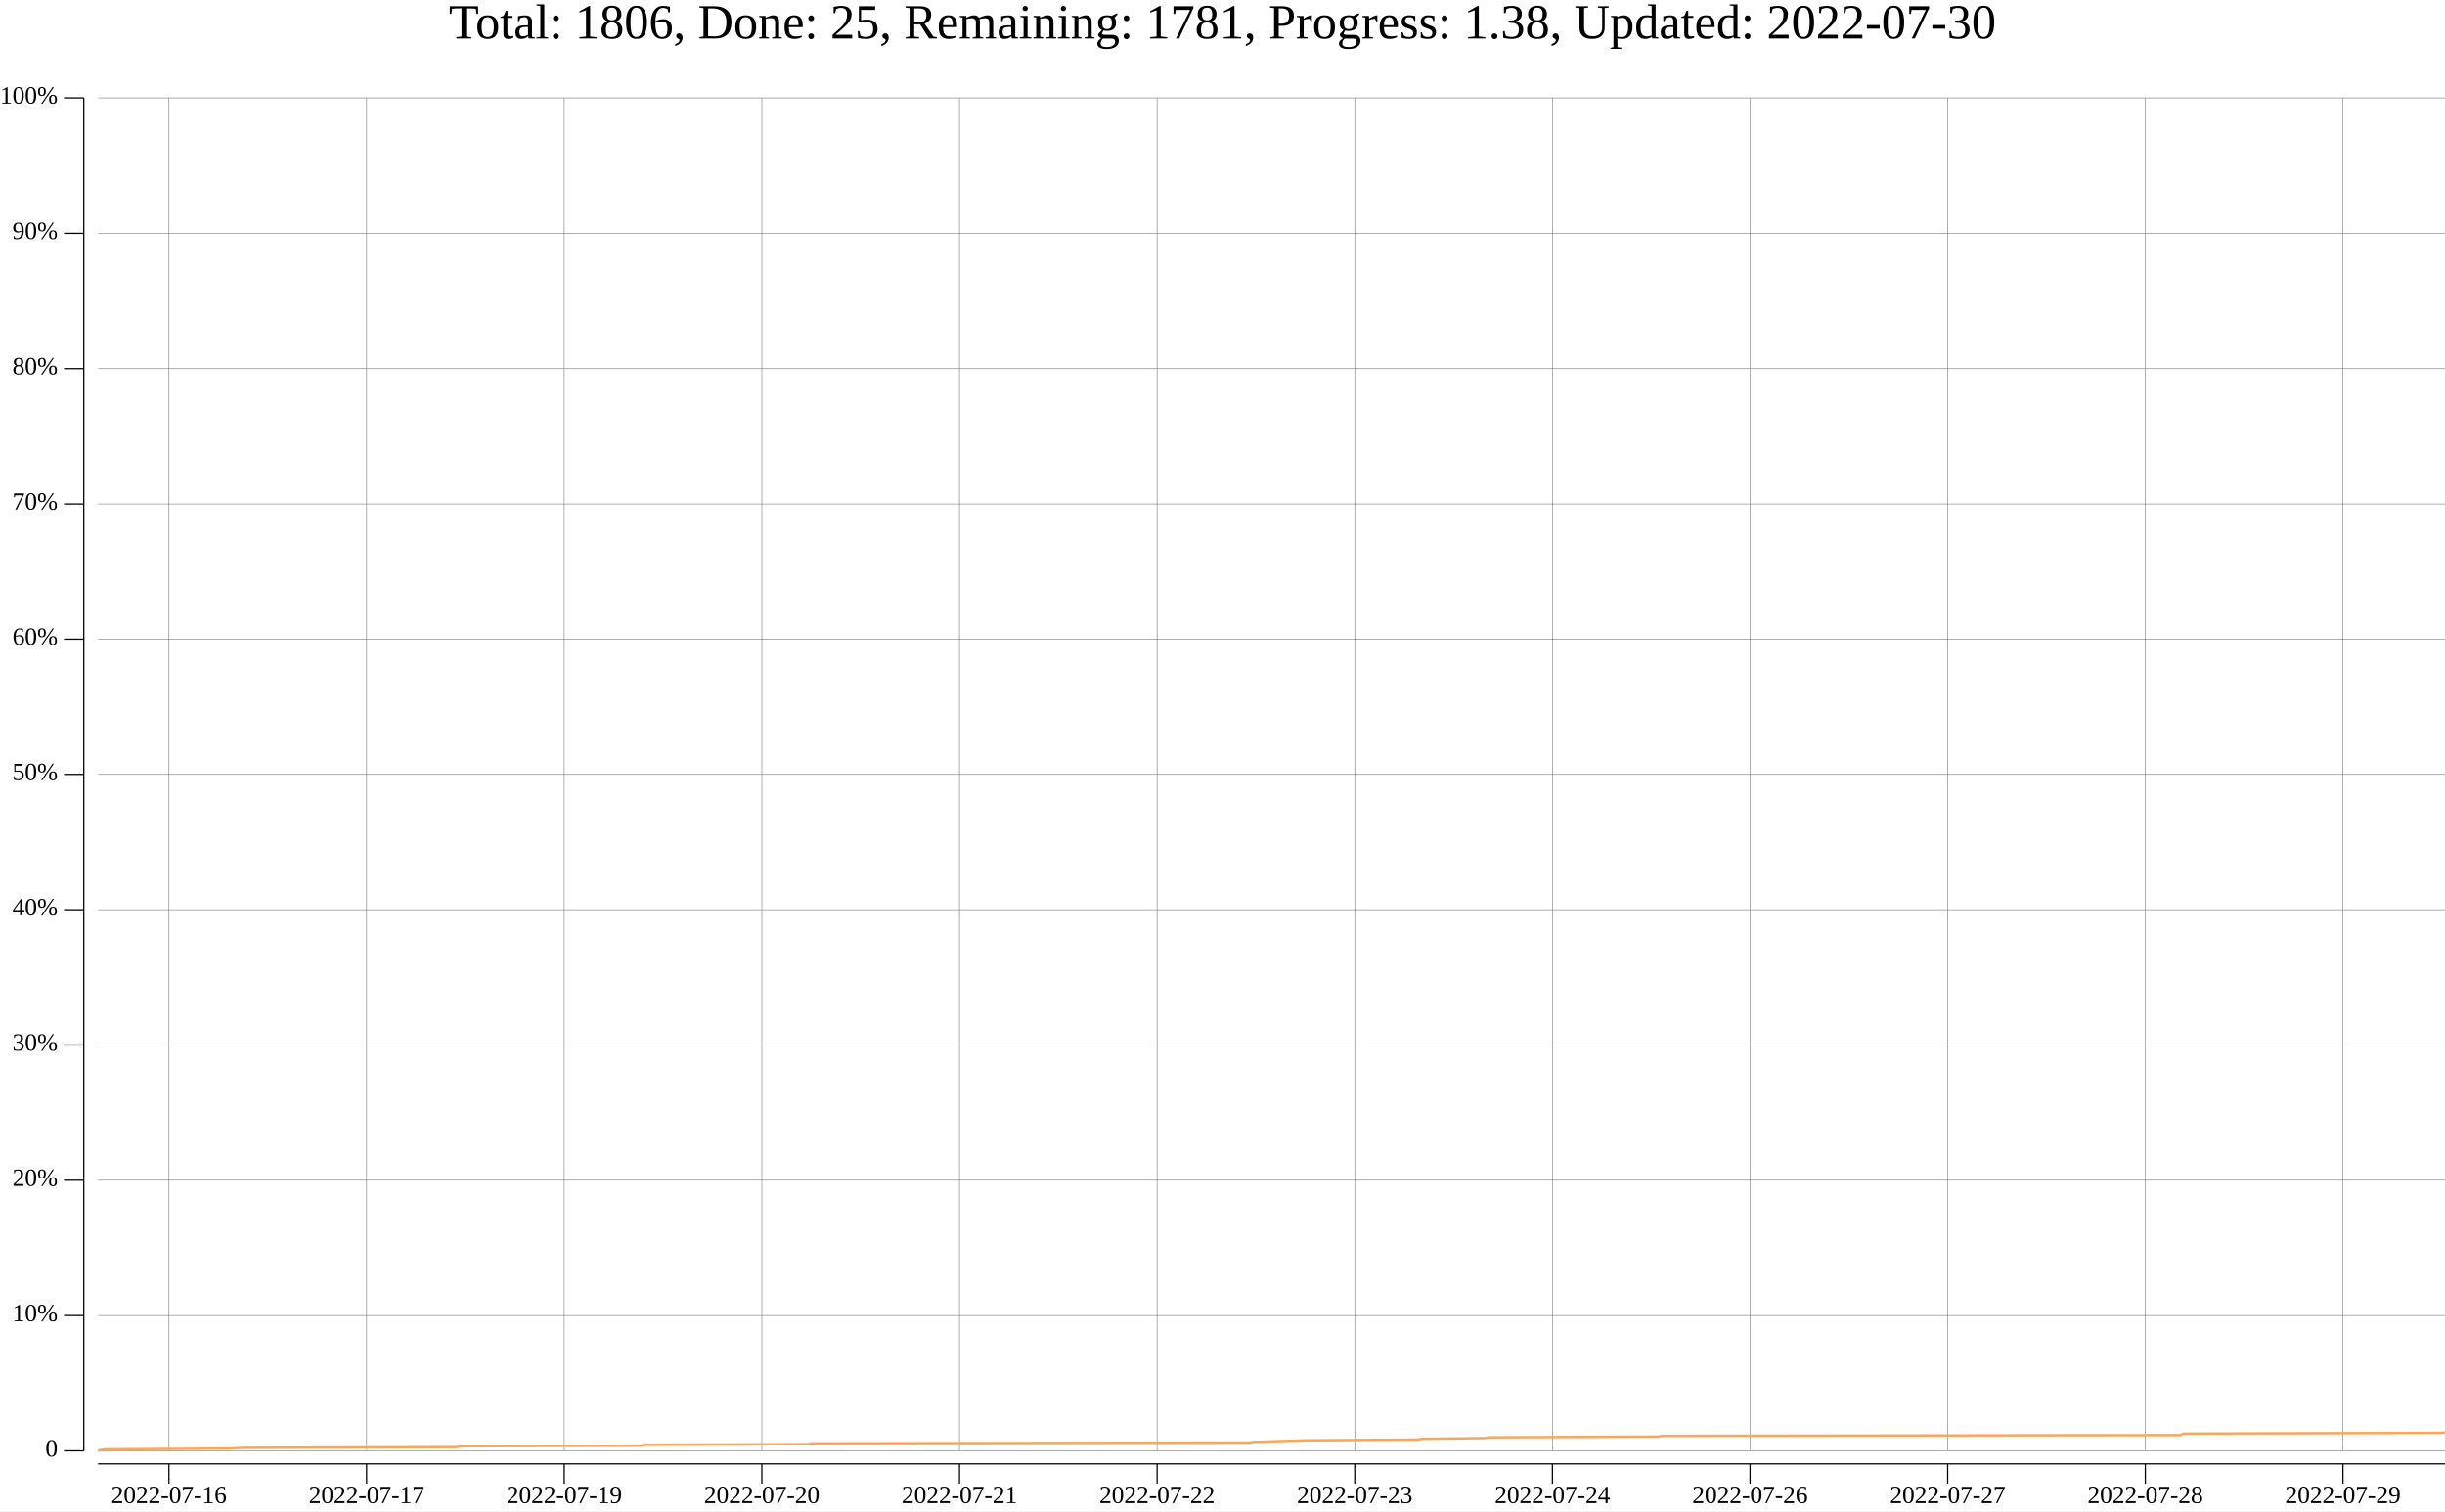
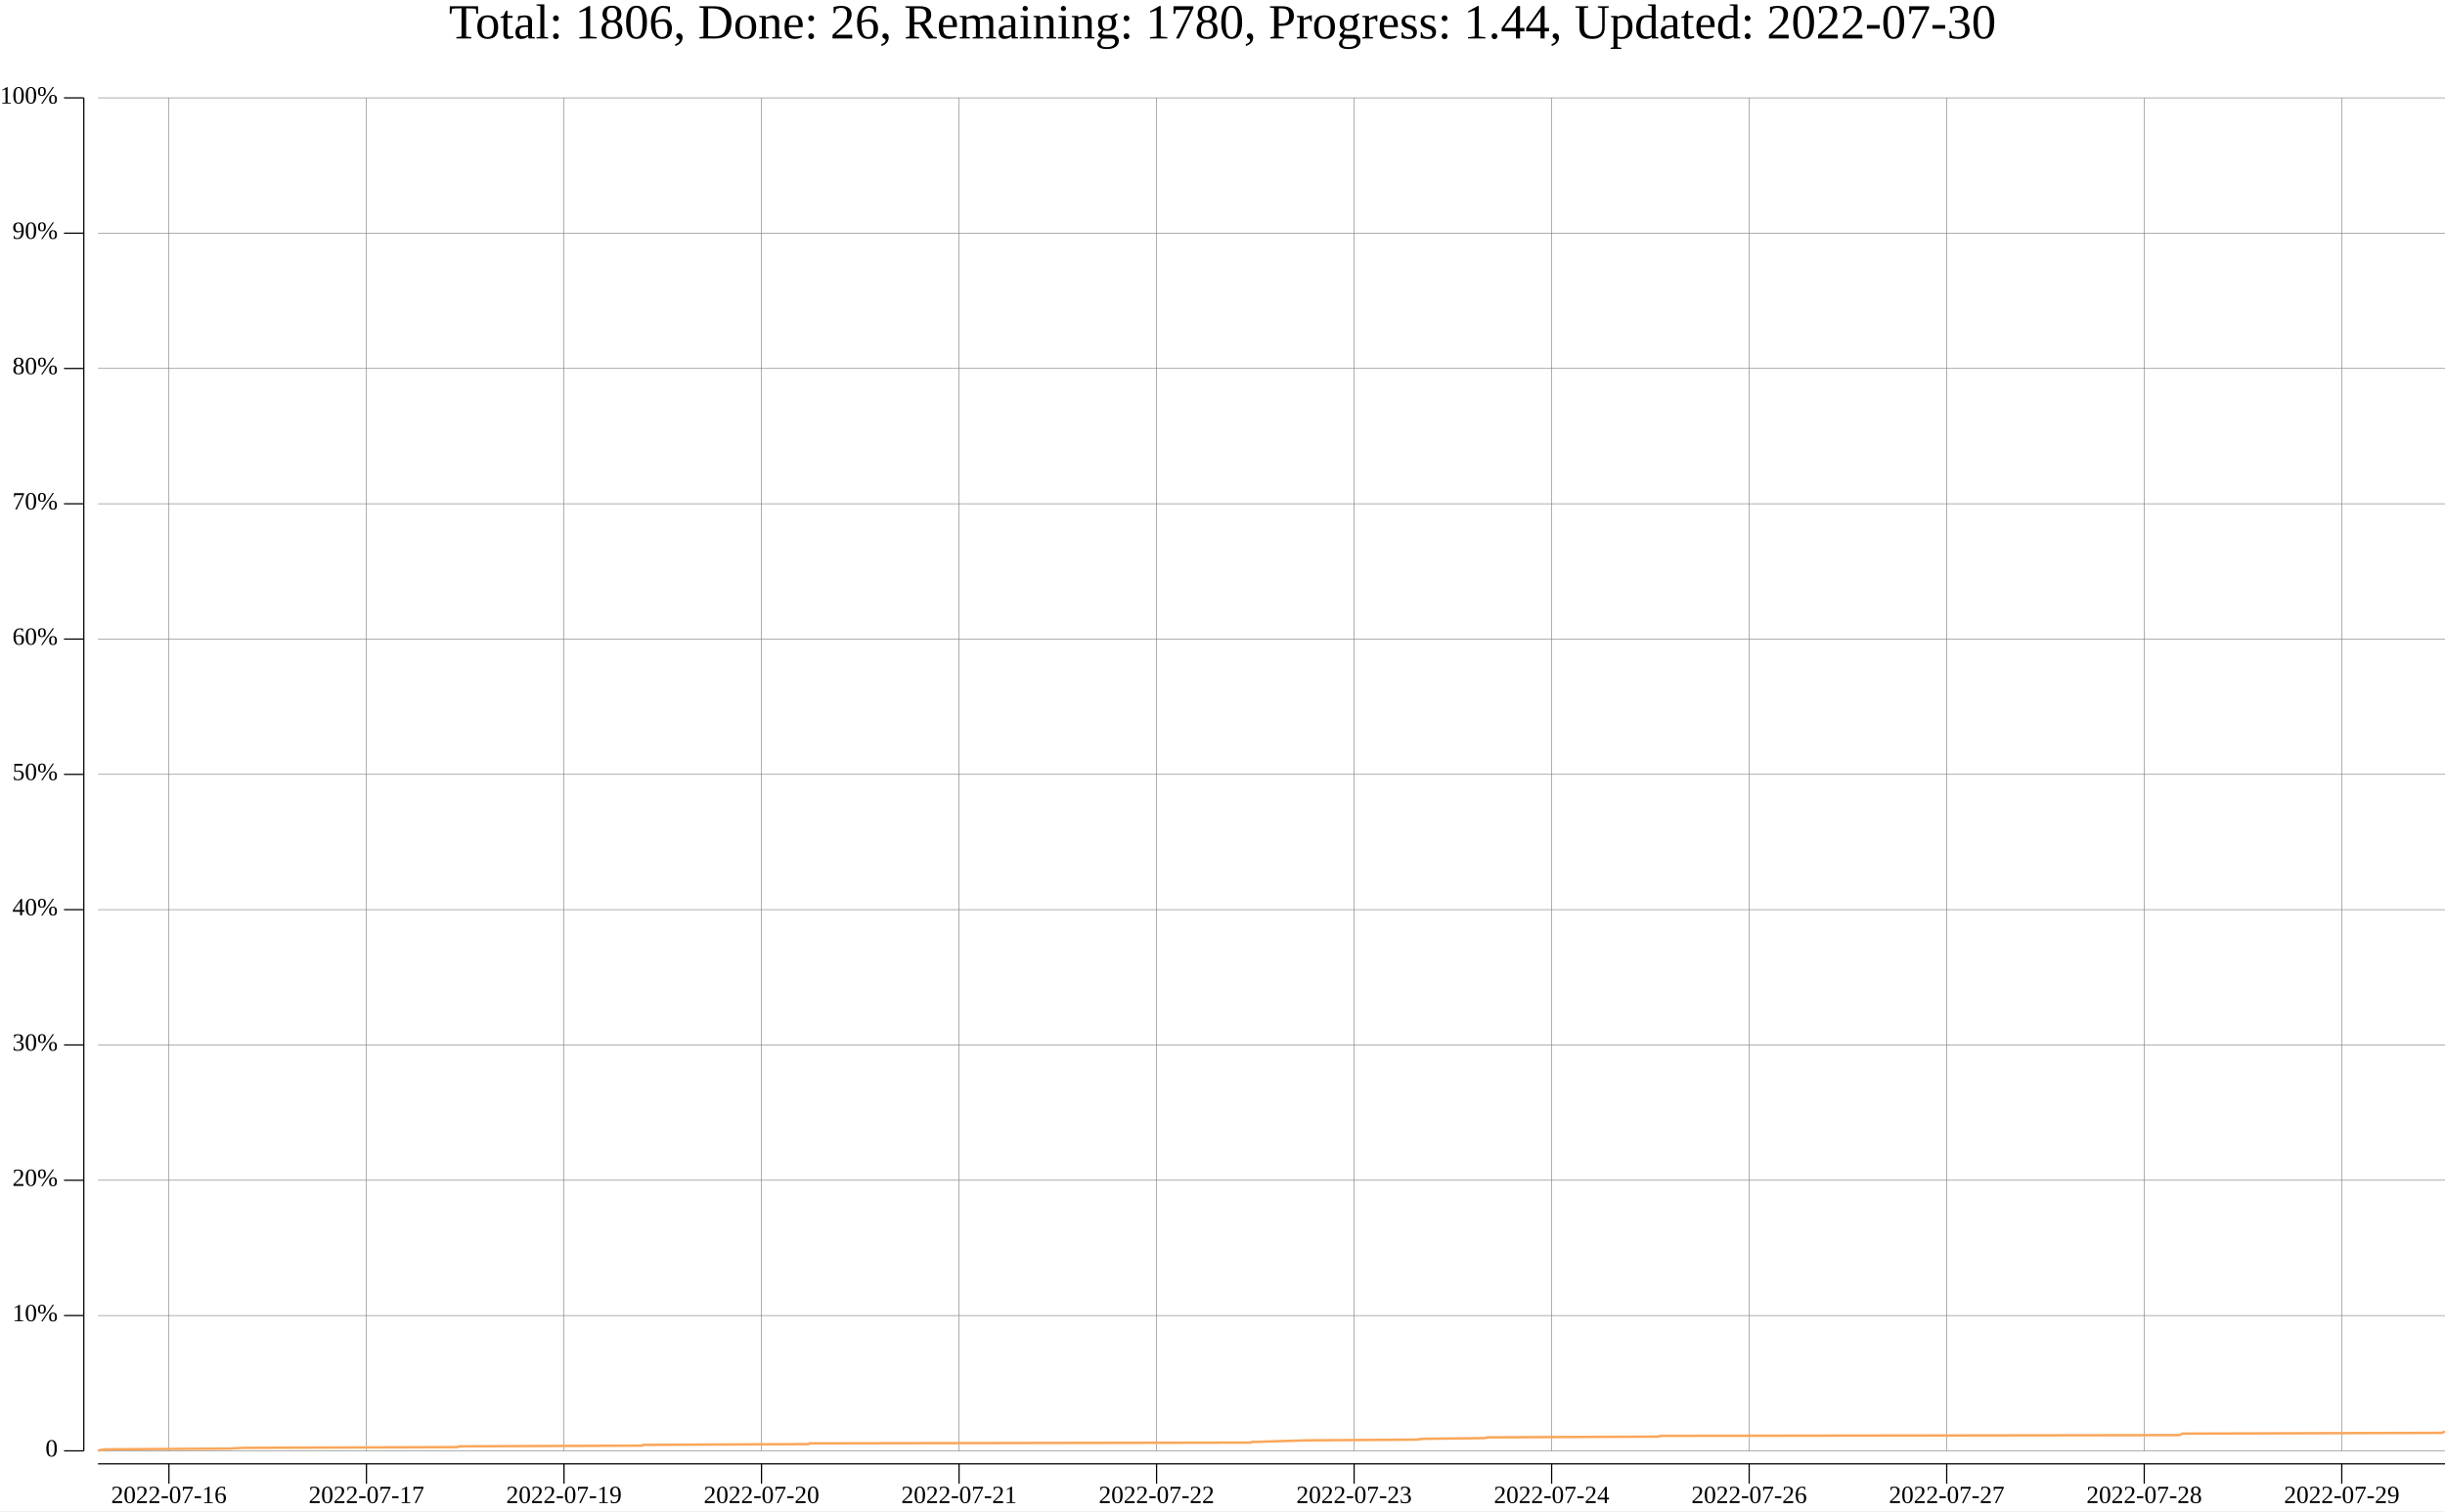
<svg xmlns="http://www.w3.org/2000/svg" width="987pt" height="610pt" viewBox="0 0 987 610">
  <g transform="scale(1, -1) translate(0, -610)">
    <path d="M0,0L987,0L987,610L0,610Z" style="fill:#FFFFFF" />
-     <text x="181.2" y="-594.48" transform="scale(1, -1)" style="font-family:Liberation Serif;font-variant:normal;font-weight:normal;font-style:normal;font-size:19.84px">Total: 1806, Done: 25, Remaining: 1781, Progress: 1.38, Updated: 2022-07-30</text>
-     <text x="44.872" y="-3.252" transform="scale(1, -1)" style="font-family:Liberation Serif;font-variant:normal;font-weight:normal;font-style:normal;font-size:10px">2022-07-16</text>
-     <text x="443.78" y="-3.252" transform="scale(1, -1)" style="font-family:Liberation Serif;font-variant:normal;font-weight:normal;font-style:normal;font-size:10px">2022-07-22</text>
-     <text x="842.69" y="-3.252" transform="scale(1, -1)" style="font-family:Liberation Serif;font-variant:normal;font-weight:normal;font-style:normal;font-size:10px">2022-07-28</text>
-     <text x="124.65" y="-3.252" transform="scale(1, -1)" style="font-family:Liberation Serif;font-variant:normal;font-weight:normal;font-style:normal;font-size:10px">2022-07-17</text>
-     <text x="204.44" y="-3.252" transform="scale(1, -1)" style="font-family:Liberation Serif;font-variant:normal;font-weight:normal;font-style:normal;font-size:10px">2022-07-19</text>
-     <text x="284.22" y="-3.252" transform="scale(1, -1)" style="font-family:Liberation Serif;font-variant:normal;font-weight:normal;font-style:normal;font-size:10px">2022-07-20</text>
-     <text x="364" y="-3.252" transform="scale(1, -1)" style="font-family:Liberation Serif;font-variant:normal;font-weight:normal;font-style:normal;font-size:10px">2022-07-21</text>
-     <text x="523.56" y="-3.252" transform="scale(1, -1)" style="font-family:Liberation Serif;font-variant:normal;font-weight:normal;font-style:normal;font-size:10px">2022-07-23</text>
-     <text x="603.35" y="-3.252" transform="scale(1, -1)" style="font-family:Liberation Serif;font-variant:normal;font-weight:normal;font-style:normal;font-size:10px">2022-07-24</text>
-     <text x="683.13" y="-3.252" transform="scale(1, -1)" style="font-family:Liberation Serif;font-variant:normal;font-weight:normal;font-style:normal;font-size:10px">2022-07-26</text>
-     <text x="762.91" y="-3.252" transform="scale(1, -1)" style="font-family:Liberation Serif;font-variant:normal;font-weight:normal;font-style:normal;font-size:10px">2022-07-27</text>
-     <text x="922.47" y="-3.252" transform="scale(1, -1)" style="font-family:Liberation Serif;font-variant:normal;font-weight:normal;font-style:normal;font-size:10px">2022-07-29</text>
-     <path d="M68.202,11.074L68.202,19.074" style="fill:none;stroke:#000000;stroke-width:0.5" />
-     <path d="M467.11,11.074L467.11,19.074" style="fill:none;stroke:#000000;stroke-width:0.5" />
-     <path d="M866.02,11.074L866.02,19.074" style="fill:none;stroke:#000000;stroke-width:0.5" />
-     <path d="M147.98,11.074L147.98,19.074" style="fill:none;stroke:#000000;stroke-width:0.5" />
-     <path d="M227.77,11.074L227.77,19.074" style="fill:none;stroke:#000000;stroke-width:0.5" />
-     <path d="M307.55,11.074L307.55,19.074" style="fill:none;stroke:#000000;stroke-width:0.5" />
-     <path d="M387.33,11.074L387.33,19.074" style="fill:none;stroke:#000000;stroke-width:0.5" />
-     <path d="M546.89,11.074L546.89,19.074" style="fill:none;stroke:#000000;stroke-width:0.5" />
-     <path d="M626.68,11.074L626.68,19.074" style="fill:none;stroke:#000000;stroke-width:0.5" />
-     <path d="M706.46,11.074L706.46,19.074" style="fill:none;stroke:#000000;stroke-width:0.5" />
-     <path d="M786.24,11.074L786.24,19.074" style="fill:none;stroke:#000000;stroke-width:0.5" />
-     <path d="M945.8,11.074L945.8,19.074" style="fill:none;stroke:#000000;stroke-width:0.5" />
+     <text x="181.2" y="-594.48" transform="scale(1, -1)" style="font-family:Liberation Serif;font-variant:normal;font-weight:normal;font-style:normal;font-size:19.84px">Total: 1806, Done: 26, Remaining: 1780, Progress: 1.44, Updated: 2022-07-30</text>
+     <text x="44.857" y="-3.252" transform="scale(1, -1)" style="font-family:Liberation Serif;font-variant:normal;font-weight:normal;font-style:normal;font-size:10px">2022-07-16</text>
+     <text x="443.56" y="-3.252" transform="scale(1, -1)" style="font-family:Liberation Serif;font-variant:normal;font-weight:normal;font-style:normal;font-size:10px">2022-07-22</text>
+     <text x="842.26" y="-3.252" transform="scale(1, -1)" style="font-family:Liberation Serif;font-variant:normal;font-weight:normal;font-style:normal;font-size:10px">2022-07-28</text>
+     <text x="124.6" y="-3.252" transform="scale(1, -1)" style="font-family:Liberation Serif;font-variant:normal;font-weight:normal;font-style:normal;font-size:10px">2022-07-17</text>
+     <text x="204.34" y="-3.252" transform="scale(1, -1)" style="font-family:Liberation Serif;font-variant:normal;font-weight:normal;font-style:normal;font-size:10px">2022-07-19</text>
+     <text x="284.08" y="-3.252" transform="scale(1, -1)" style="font-family:Liberation Serif;font-variant:normal;font-weight:normal;font-style:normal;font-size:10px">2022-07-20</text>
+     <text x="363.82" y="-3.252" transform="scale(1, -1)" style="font-family:Liberation Serif;font-variant:normal;font-weight:normal;font-style:normal;font-size:10px">2022-07-21</text>
+     <text x="523.3" y="-3.252" transform="scale(1, -1)" style="font-family:Liberation Serif;font-variant:normal;font-weight:normal;font-style:normal;font-size:10px">2022-07-23</text>
+     <text x="603.04" y="-3.252" transform="scale(1, -1)" style="font-family:Liberation Serif;font-variant:normal;font-weight:normal;font-style:normal;font-size:10px">2022-07-24</text>
+     <text x="682.78" y="-3.252" transform="scale(1, -1)" style="font-family:Liberation Serif;font-variant:normal;font-weight:normal;font-style:normal;font-size:10px">2022-07-26</text>
+     <text x="762.52" y="-3.252" transform="scale(1, -1)" style="font-family:Liberation Serif;font-variant:normal;font-weight:normal;font-style:normal;font-size:10px">2022-07-27</text>
+     <text x="922" y="-3.252" transform="scale(1, -1)" style="font-family:Liberation Serif;font-variant:normal;font-weight:normal;font-style:normal;font-size:10px">2022-07-29</text>
+     <path d="M68.187,11.074L68.187,19.074" style="fill:none;stroke:#000000;stroke-width:0.5" />
+     <path d="M466.89,11.074L466.89,19.074" style="fill:none;stroke:#000000;stroke-width:0.5" />
+     <path d="M865.59,11.074L865.59,19.074" style="fill:none;stroke:#000000;stroke-width:0.5" />
+     <path d="M147.93,11.074L147.93,19.074" style="fill:none;stroke:#000000;stroke-width:0.5" />
+     <path d="M227.67,11.074L227.67,19.074" style="fill:none;stroke:#000000;stroke-width:0.5" />
+     <path d="M307.41,11.074L307.41,19.074" style="fill:none;stroke:#000000;stroke-width:0.5" />
+     <path d="M387.15,11.074L387.15,19.074" style="fill:none;stroke:#000000;stroke-width:0.5" />
+     <path d="M546.63,11.074L546.63,19.074" style="fill:none;stroke:#000000;stroke-width:0.5" />
+     <path d="M626.37,11.074L626.37,19.074" style="fill:none;stroke:#000000;stroke-width:0.5" />
+     <path d="M706.11,11.074L706.11,19.074" style="fill:none;stroke:#000000;stroke-width:0.5" />
+     <path d="M785.85,11.074L785.85,19.074" style="fill:none;stroke:#000000;stroke-width:0.5" />
+     <path d="M945.33,11.074L945.33,19.074" style="fill:none;stroke:#000000;stroke-width:0.5" />
    <path d="M39.58,19.074L987,19.074" style="fill:none;stroke:#000000;stroke-width:0.5" />
    <text x="18.33" y="-22.039" transform="scale(1, -1)" style="font-family:Liberation Serif;font-variant:normal;font-weight:normal;font-style:normal;font-size:10px">0</text>
    <text x="5" y="-295.12" transform="scale(1, -1)" style="font-family:Liberation Serif;font-variant:normal;font-weight:normal;font-style:normal;font-size:10px">50%</text>
    <text x="0" y="-568.21" transform="scale(1, -1)" style="font-family:Liberation Serif;font-variant:normal;font-weight:normal;font-style:normal;font-size:10px">100%</text>
    <text x="5" y="-76.656" transform="scale(1, -1)" style="font-family:Liberation Serif;font-variant:normal;font-weight:normal;font-style:normal;font-size:10px">10%</text>
    <text x="5" y="-131.27" transform="scale(1, -1)" style="font-family:Liberation Serif;font-variant:normal;font-weight:normal;font-style:normal;font-size:10px">20%</text>
    <text x="5" y="-185.89" transform="scale(1, -1)" style="font-family:Liberation Serif;font-variant:normal;font-weight:normal;font-style:normal;font-size:10px">30%</text>
    <text x="5" y="-240.51" transform="scale(1, -1)" style="font-family:Liberation Serif;font-variant:normal;font-weight:normal;font-style:normal;font-size:10px">40%</text>
    <text x="5" y="-349.74" transform="scale(1, -1)" style="font-family:Liberation Serif;font-variant:normal;font-weight:normal;font-style:normal;font-size:10px">60%</text>
    <text x="5" y="-404.36" transform="scale(1, -1)" style="font-family:Liberation Serif;font-variant:normal;font-weight:normal;font-style:normal;font-size:10px">70%</text>
    <text x="5" y="-458.97" transform="scale(1, -1)" style="font-family:Liberation Serif;font-variant:normal;font-weight:normal;font-style:normal;font-size:10px">80%</text>
    <text x="5" y="-513.59" transform="scale(1, -1)" style="font-family:Liberation Serif;font-variant:normal;font-weight:normal;font-style:normal;font-size:10px">90%</text>
    <path d="M25.83,24.324L33.83,24.324" style="fill:none;stroke:#000000;stroke-width:0.5" />
    <path d="M25.83,297.41L33.83,297.41" style="fill:none;stroke:#000000;stroke-width:0.5" />
    <path d="M25.83,570.49L33.83,570.49" style="fill:none;stroke:#000000;stroke-width:0.5" />
    <path d="M25.83,78.941L33.83,78.941" style="fill:none;stroke:#000000;stroke-width:0.5" />
    <path d="M25.83,133.56L33.83,133.56" style="fill:none;stroke:#000000;stroke-width:0.5" />
    <path d="M25.83,188.17L33.83,188.17" style="fill:none;stroke:#000000;stroke-width:0.5" />
    <path d="M25.83,242.79L33.83,242.79" style="fill:none;stroke:#000000;stroke-width:0.5" />
    <path d="M25.83,352.02L33.83,352.02" style="fill:none;stroke:#000000;stroke-width:0.5" />
    <path d="M25.83,406.64L33.83,406.64" style="fill:none;stroke:#000000;stroke-width:0.5" />
    <path d="M25.83,461.26L33.83,461.26" style="fill:none;stroke:#000000;stroke-width:0.5" />
    <path d="M25.83,515.87L33.83,515.87" style="fill:none;stroke:#000000;stroke-width:0.5" />
    <path d="M33.83,24.324L33.83,570.49" style="fill:none;stroke:#000000;stroke-width:0.5" />
-     <path d="M68.202,24.324L68.202,570.49" style="fill:none;stroke:#808080;stroke-width:0.25" />
-     <path d="M467.11,24.324L467.11,570.49" style="fill:none;stroke:#808080;stroke-width:0.25" />
-     <path d="M866.02,24.324L866.02,570.49" style="fill:none;stroke:#808080;stroke-width:0.25" />
-     <path d="M147.98,24.324L147.98,570.49" style="fill:none;stroke:#808080;stroke-width:0.25" />
-     <path d="M227.77,24.324L227.77,570.49" style="fill:none;stroke:#808080;stroke-width:0.25" />
-     <path d="M307.55,24.324L307.55,570.49" style="fill:none;stroke:#808080;stroke-width:0.25" />
-     <path d="M387.33,24.324L387.33,570.49" style="fill:none;stroke:#808080;stroke-width:0.25" />
-     <path d="M546.89,24.324L546.89,570.49" style="fill:none;stroke:#808080;stroke-width:0.25" />
-     <path d="M626.68,24.324L626.68,570.49" style="fill:none;stroke:#808080;stroke-width:0.25" />
-     <path d="M706.46,24.324L706.46,570.49" style="fill:none;stroke:#808080;stroke-width:0.25" />
-     <path d="M786.24,24.324L786.24,570.49" style="fill:none;stroke:#808080;stroke-width:0.25" />
-     <path d="M945.8,24.324L945.8,570.49" style="fill:none;stroke:#808080;stroke-width:0.25" />
+     <path d="M68.187,24.324L68.187,570.49" style="fill:none;stroke:#808080;stroke-width:0.25" />
+     <path d="M466.89,24.324L466.89,570.49" style="fill:none;stroke:#808080;stroke-width:0.25" />
+     <path d="M865.59,24.324L865.59,570.49" style="fill:none;stroke:#808080;stroke-width:0.25" />
+     <path d="M147.93,24.324L147.93,570.49" style="fill:none;stroke:#808080;stroke-width:0.25" />
+     <path d="M227.67,24.324L227.67,570.49" style="fill:none;stroke:#808080;stroke-width:0.25" />
+     <path d="M307.41,24.324L307.41,570.49" style="fill:none;stroke:#808080;stroke-width:0.25" />
+     <path d="M387.15,24.324L387.15,570.49" style="fill:none;stroke:#808080;stroke-width:0.25" />
+     <path d="M546.63,24.324L546.63,570.49" style="fill:none;stroke:#808080;stroke-width:0.25" />
+     <path d="M626.37,24.324L626.37,570.49" style="fill:none;stroke:#808080;stroke-width:0.25" />
+     <path d="M706.11,24.324L706.11,570.49" style="fill:none;stroke:#808080;stroke-width:0.25" />
+     <path d="M785.85,24.324L785.85,570.49" style="fill:none;stroke:#808080;stroke-width:0.25" />
+     <path d="M945.33,24.324L945.33,570.49" style="fill:none;stroke:#808080;stroke-width:0.25" />
    <path d="M39.58,24.324L987,24.324" style="fill:none;stroke:#808080;stroke-width:0.25" />
    <path d="M39.58,297.41L987,297.41" style="fill:none;stroke:#808080;stroke-width:0.25" />
    <path d="M39.58,570.49L987,570.49" style="fill:none;stroke:#808080;stroke-width:0.25" />
    <path d="M39.58,78.941L987,78.941" style="fill:none;stroke:#808080;stroke-width:0.25" />
    <path d="M39.58,133.56L987,133.56" style="fill:none;stroke:#808080;stroke-width:0.25" />
    <path d="M39.58,188.17L987,188.17" style="fill:none;stroke:#808080;stroke-width:0.25" />
    <path d="M39.58,242.79L987,242.79" style="fill:none;stroke:#808080;stroke-width:0.25" />
    <path d="M39.58,352.02L987,352.02" style="fill:none;stroke:#808080;stroke-width:0.25" />
    <path d="M39.58,406.64L987,406.64" style="fill:none;stroke:#808080;stroke-width:0.25" />
    <path d="M39.58,461.26L987,461.26" style="fill:none;stroke:#808080;stroke-width:0.25" />
    <path d="M39.58,515.87L987,515.87" style="fill:none;stroke:#808080;stroke-width:0.25" />
-     <path d="M39.58,24.324L40.305,24.627L40.454,24.627L42.35,24.929L90.7,25.231L92.515,25.231L98.06,25.534L184.66,25.836L185.37,26.139L259.25,26.441L259.85,26.744L261.14,26.744L325.66,27.046L326.62,27.046L326.99,27.348L329.1,27.348L504.91,27.651L505.85,27.953L507.94,27.953L517.02,28.256L527.75,28.558L572.07,28.86L572.45,28.86L574.1,29.163L599.25,29.465L601.01,29.768L668.79,30.07L669.55,30.07L670.81,30.373L880.17,30.675L880.85,30.977L881.41,31.28L984.64,31.582L986.2,31.582L987,31.885" style="fill:none;stroke:#FAA75B" />
+     <path d="M39.58,24.324L40.305,24.627L40.454,24.627L42.349,24.929L90.674,25.231L92.487,25.231L98.03,25.534L184.58,25.836L185.3,26.139L259.13,26.441L259.74,26.744L261.02,26.744L325.52,27.046L326.47,27.046L326.84,27.348L328.95,27.348L504.67,27.651L505.61,27.953L507.69,27.953L516.77,28.256L527.5,28.558L571.79,28.86L572.17,28.86L573.82,29.163L598.96,29.465L600.71,29.768L668.46,30.07L669.22,30.07L670.48,30.373L879.73,30.675L880.41,30.977L880.97,31.28L984.15,31.582L985.71,31.582L986.51,31.885L987,32.187" style="fill:none;stroke:#FAA75B" />
  </g>
</svg>
